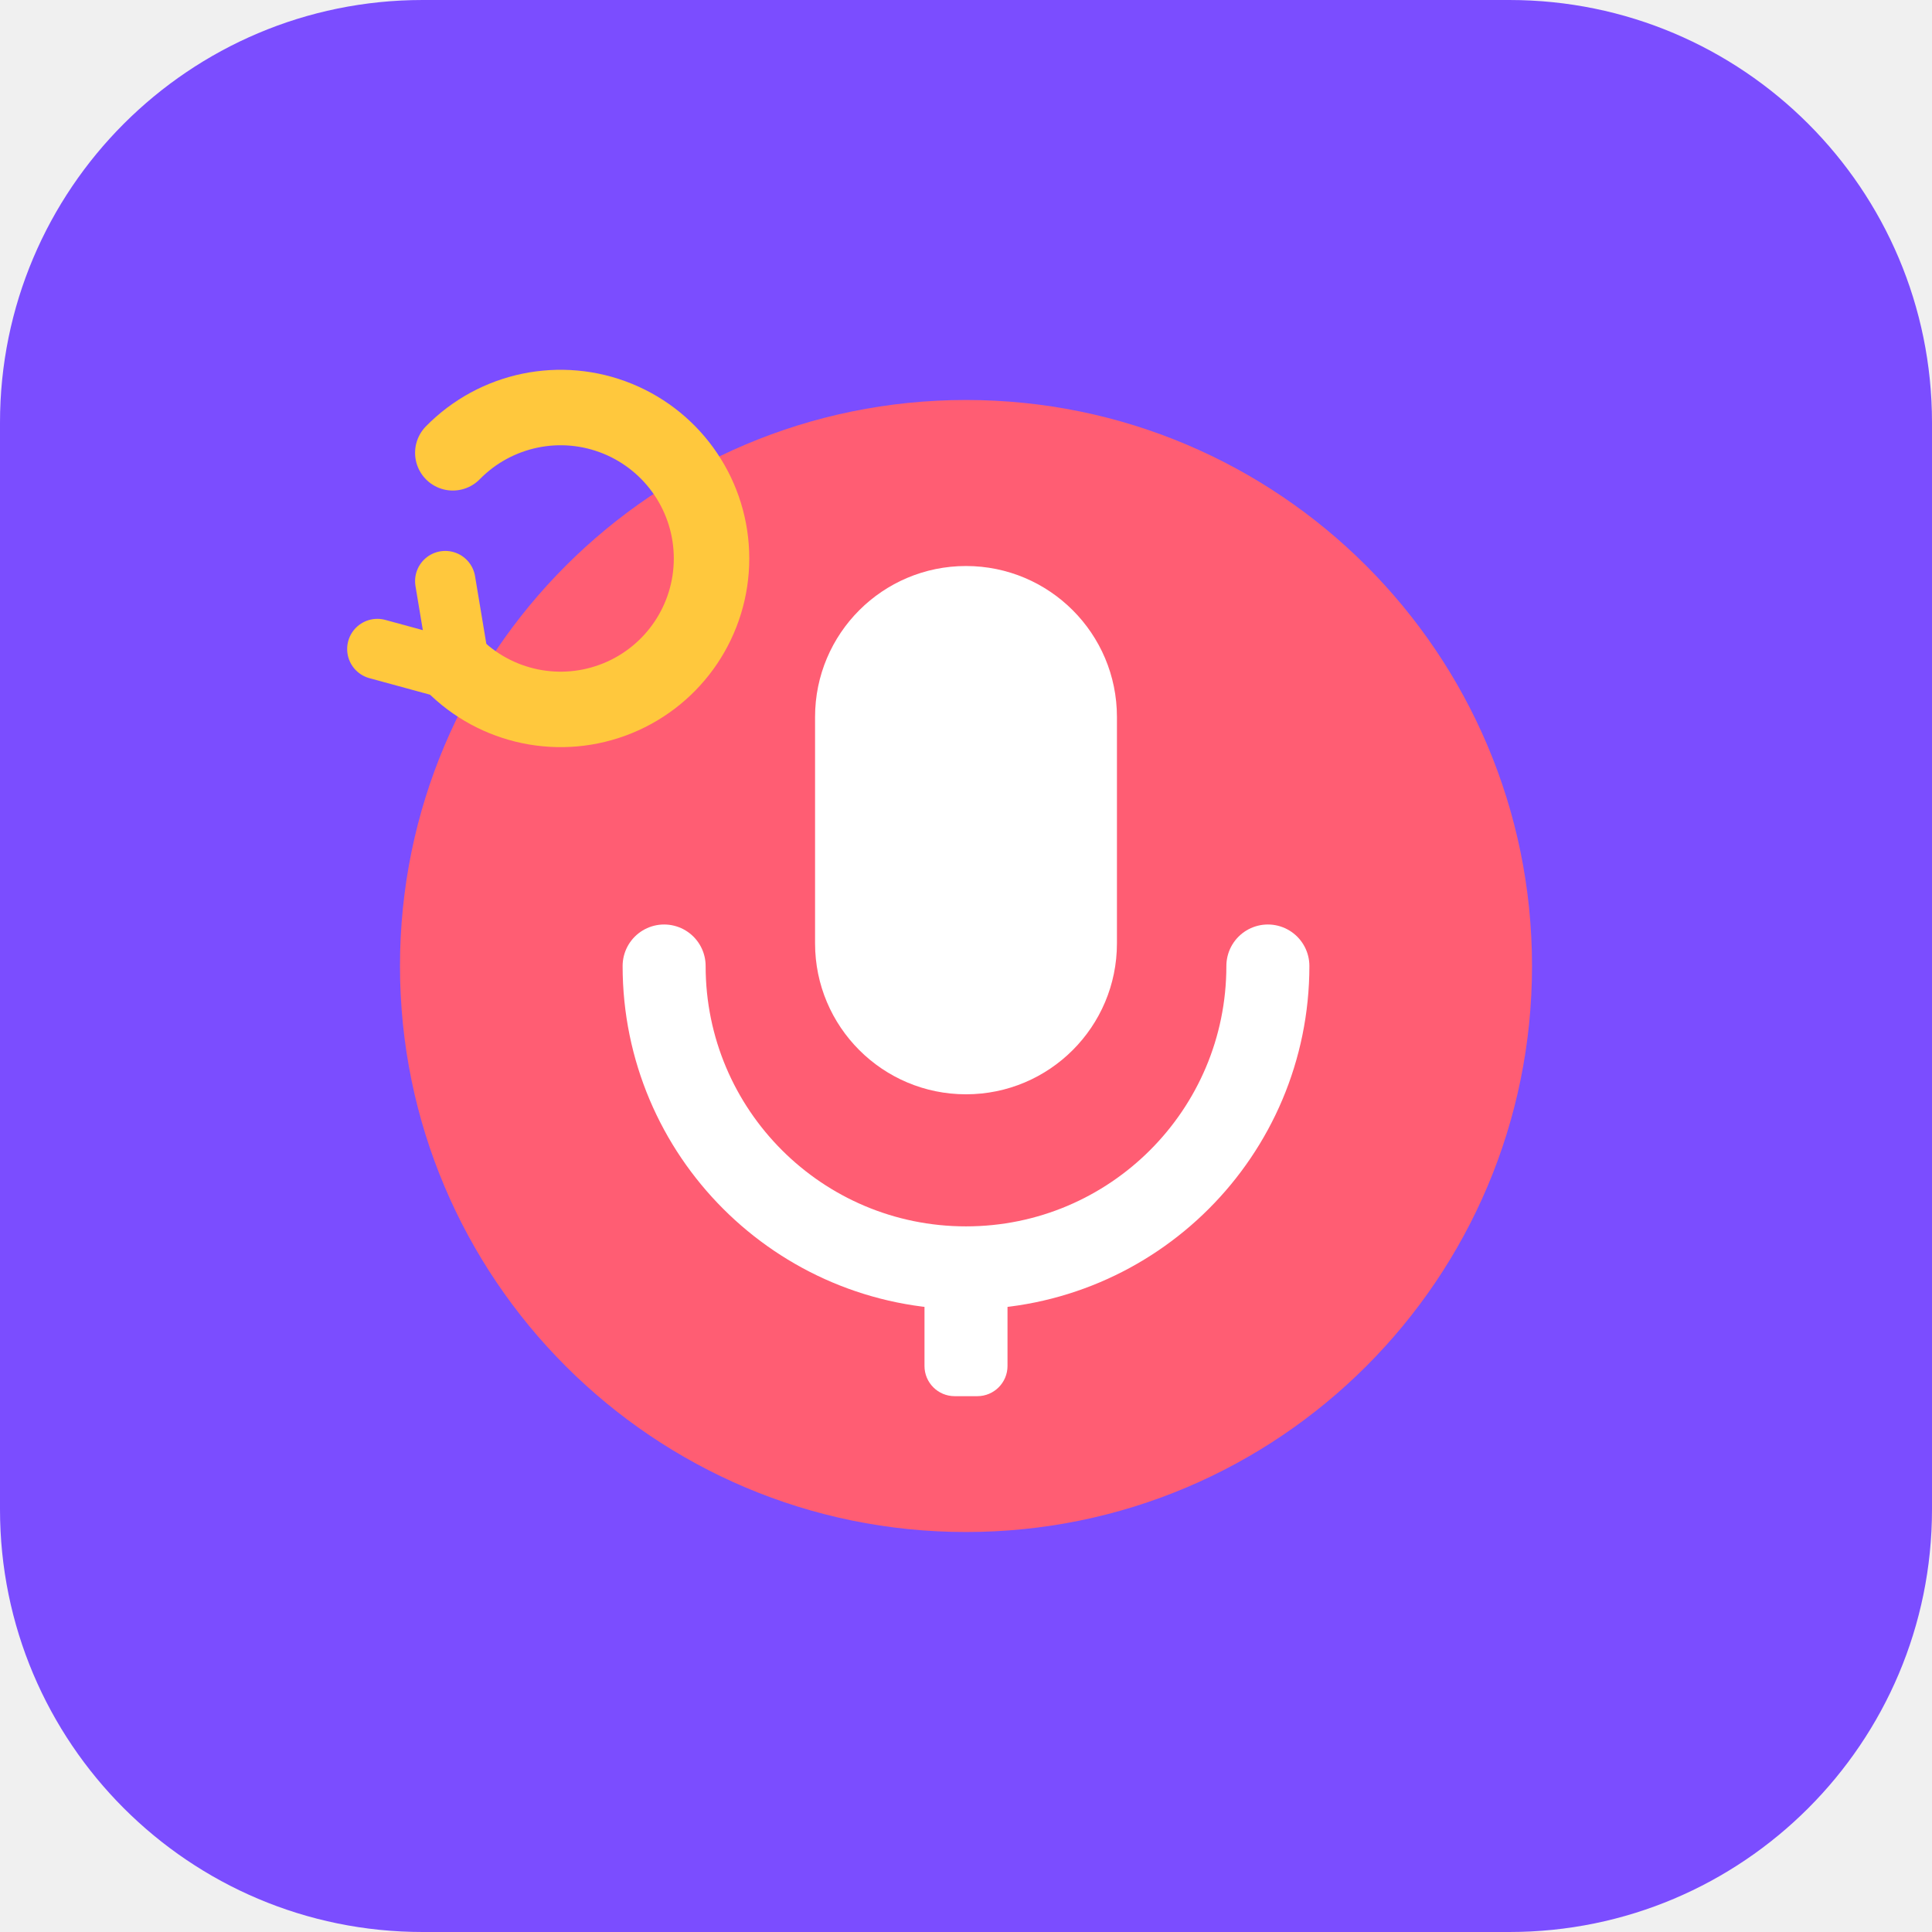
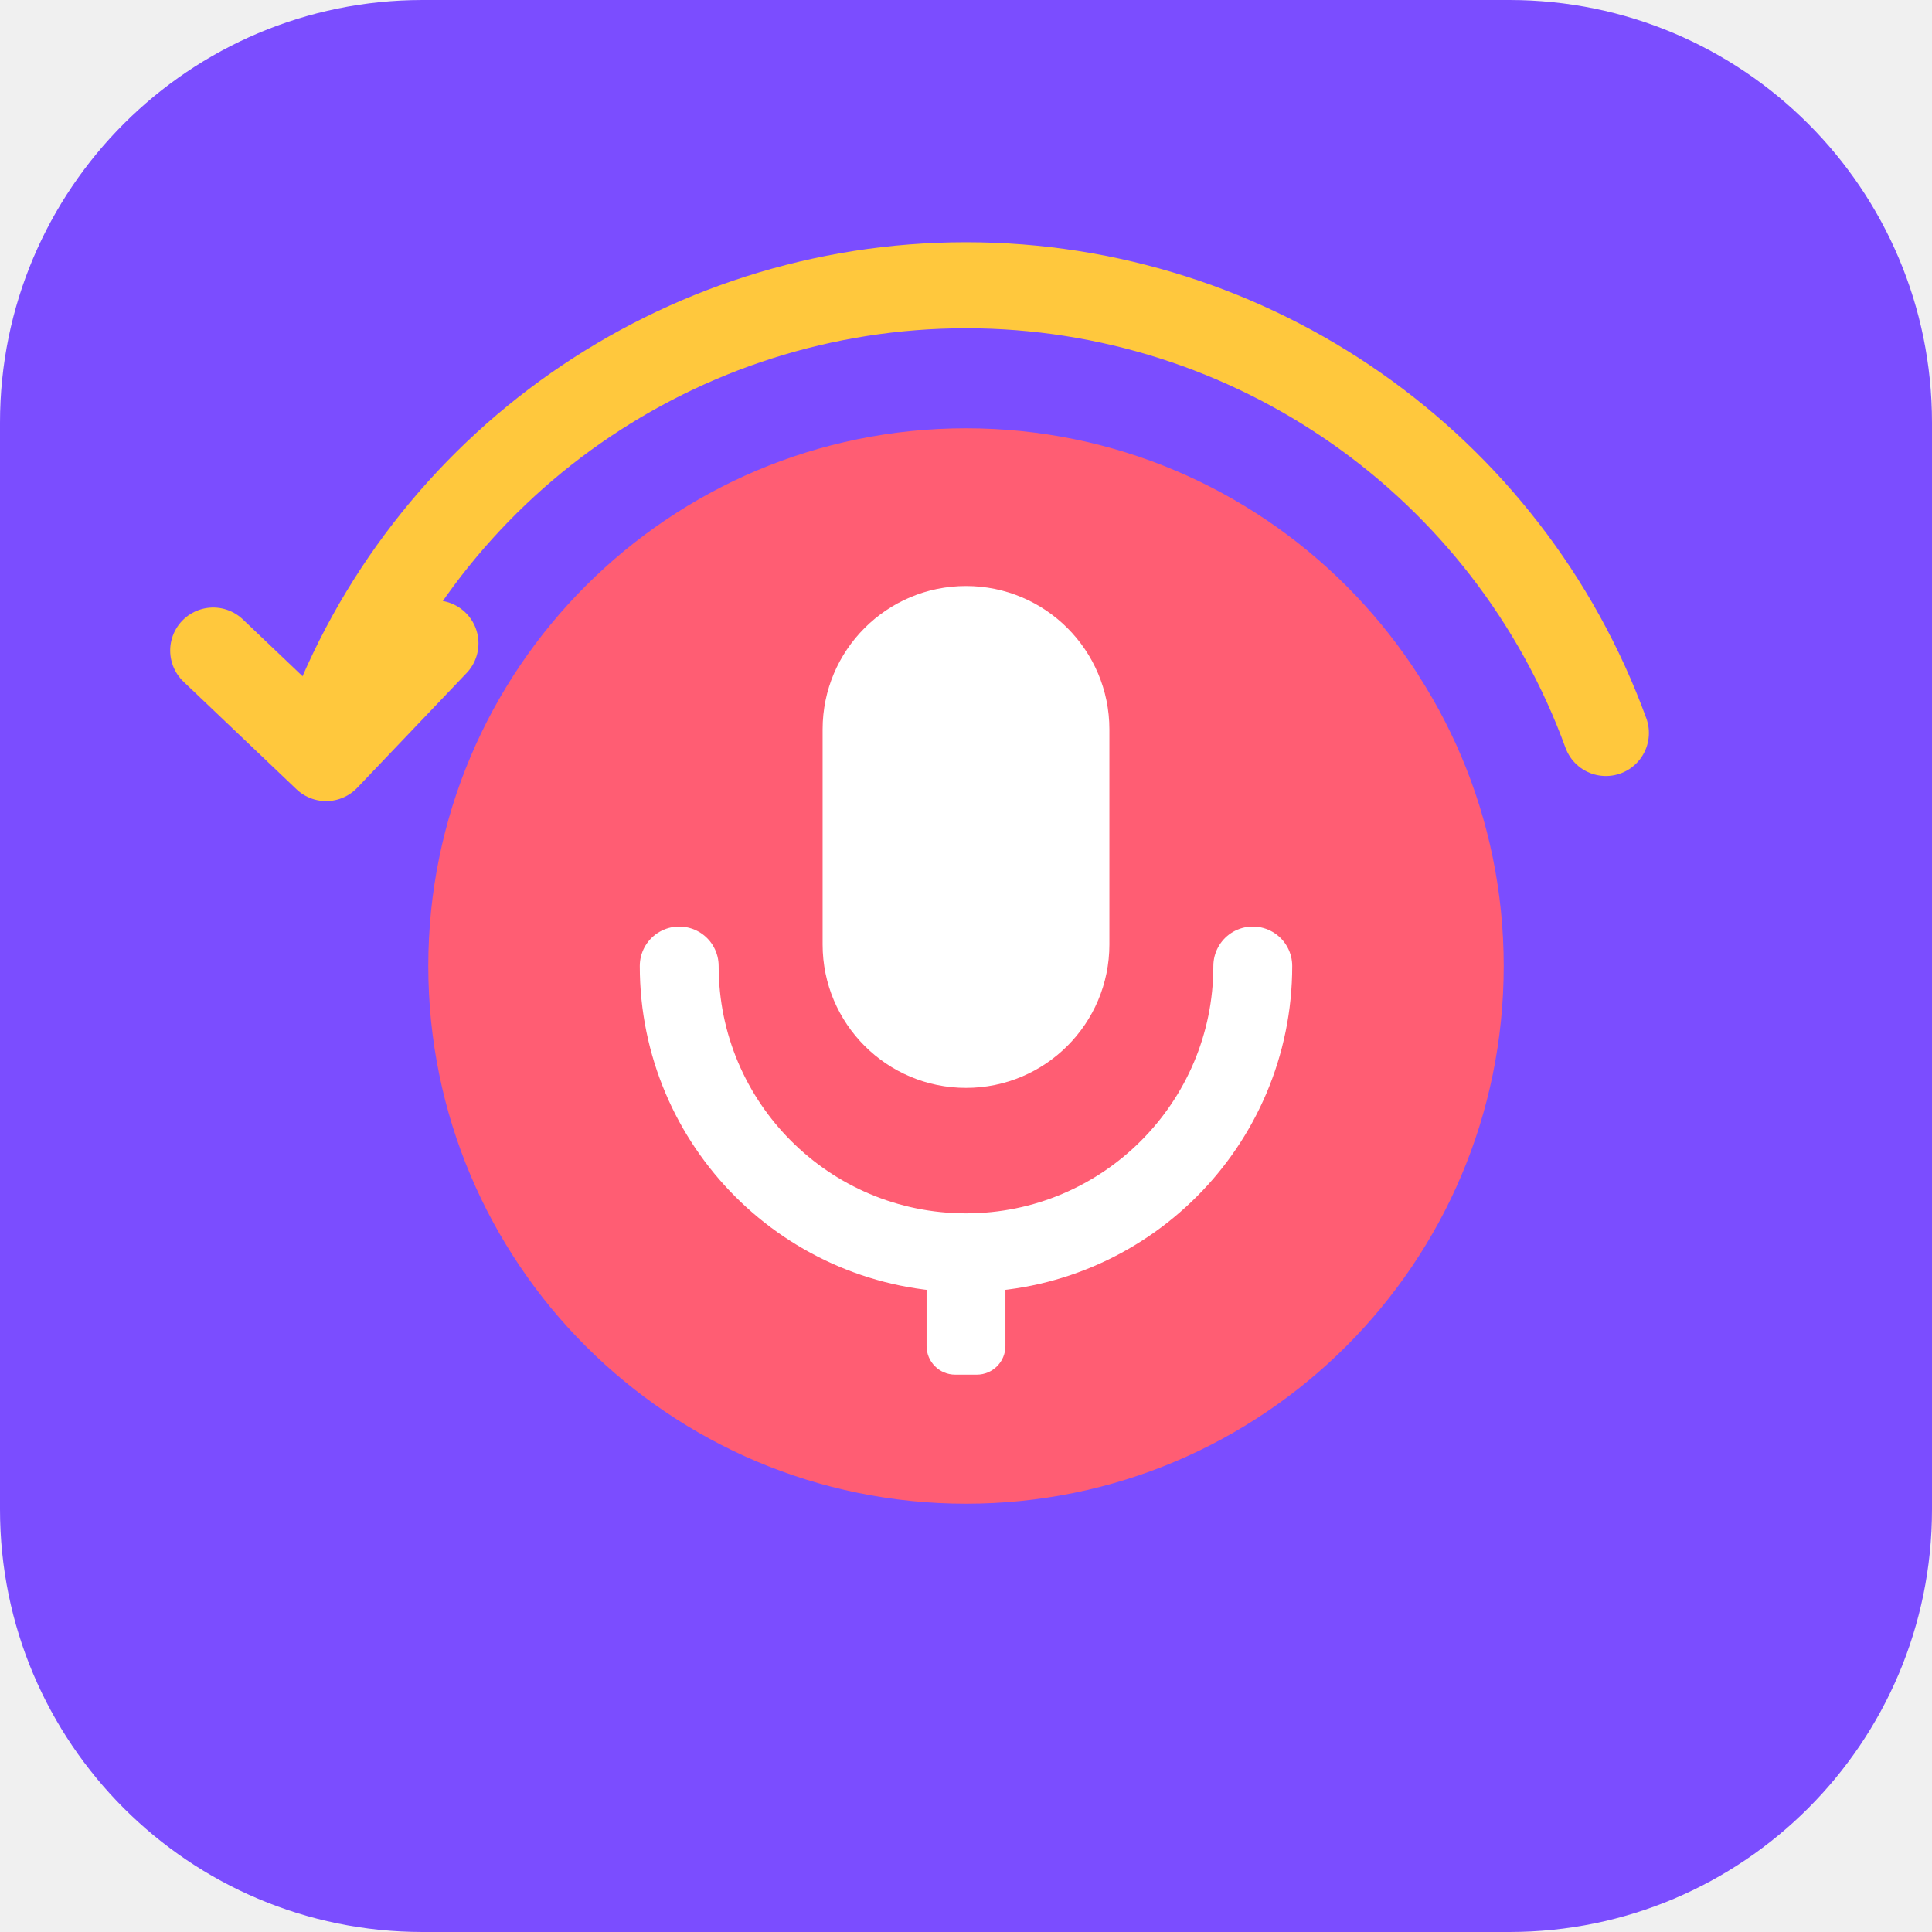
<svg xmlns="http://www.w3.org/2000/svg" viewBox="0 0 512 512">
  <rect width="512" height="512" rx="112" fill="#7B4DFF" />
-   <circle cx="256" cy="256" r="150" fill="#FF5D73" />
-   <rect x="216" y="150" width="80" height="140" rx="40" fill="#fff" />
-   <path d="M176 256a80 80 0 0 0 160 0" fill="none" stroke="#fff" stroke-width="22" stroke-linecap="round" />
-   <rect x="245" y="330" width="22" height="40" rx="8" fill="#fff" />
-   <path d="M120 120a40 40 0 1 1 0 56" fill="none" stroke="#FFC83D" stroke-width="20" stroke-linecap="round" />
-   <path d="M100 172l22 6-4-24" fill="none" stroke="#FFC83D" stroke-width="16" stroke-linecap="round" stroke-linejoin="round" />
+   <g transform="translate(256 256) scale(0.95) translate(-256 -256)">
+     <circle cx="256" cy="256" r="150" fill="#FF5D73" />
+     <rect x="216" y="150" width="80" height="140" rx="40" fill="#fff" />
+     <path d="M176 256a80 80 0 0 0 160 0" fill="none" stroke="#fff" stroke-width="22" stroke-linecap="round" />
+     <rect x="245" y="330" width="22" height="40" rx="8" fill="#fff" />
+     <path d="M434.5 191A190 190 0 0 0 77.5 191" fill="none" stroke="#FFC83D" stroke-width="24" stroke-linecap="round" />
+     <path d="M46 168L77.5 198L108 166" fill="none" stroke="#FFC83D" stroke-width="24" stroke-linecap="round" stroke-linejoin="round" />
+   </g>
</svg>
